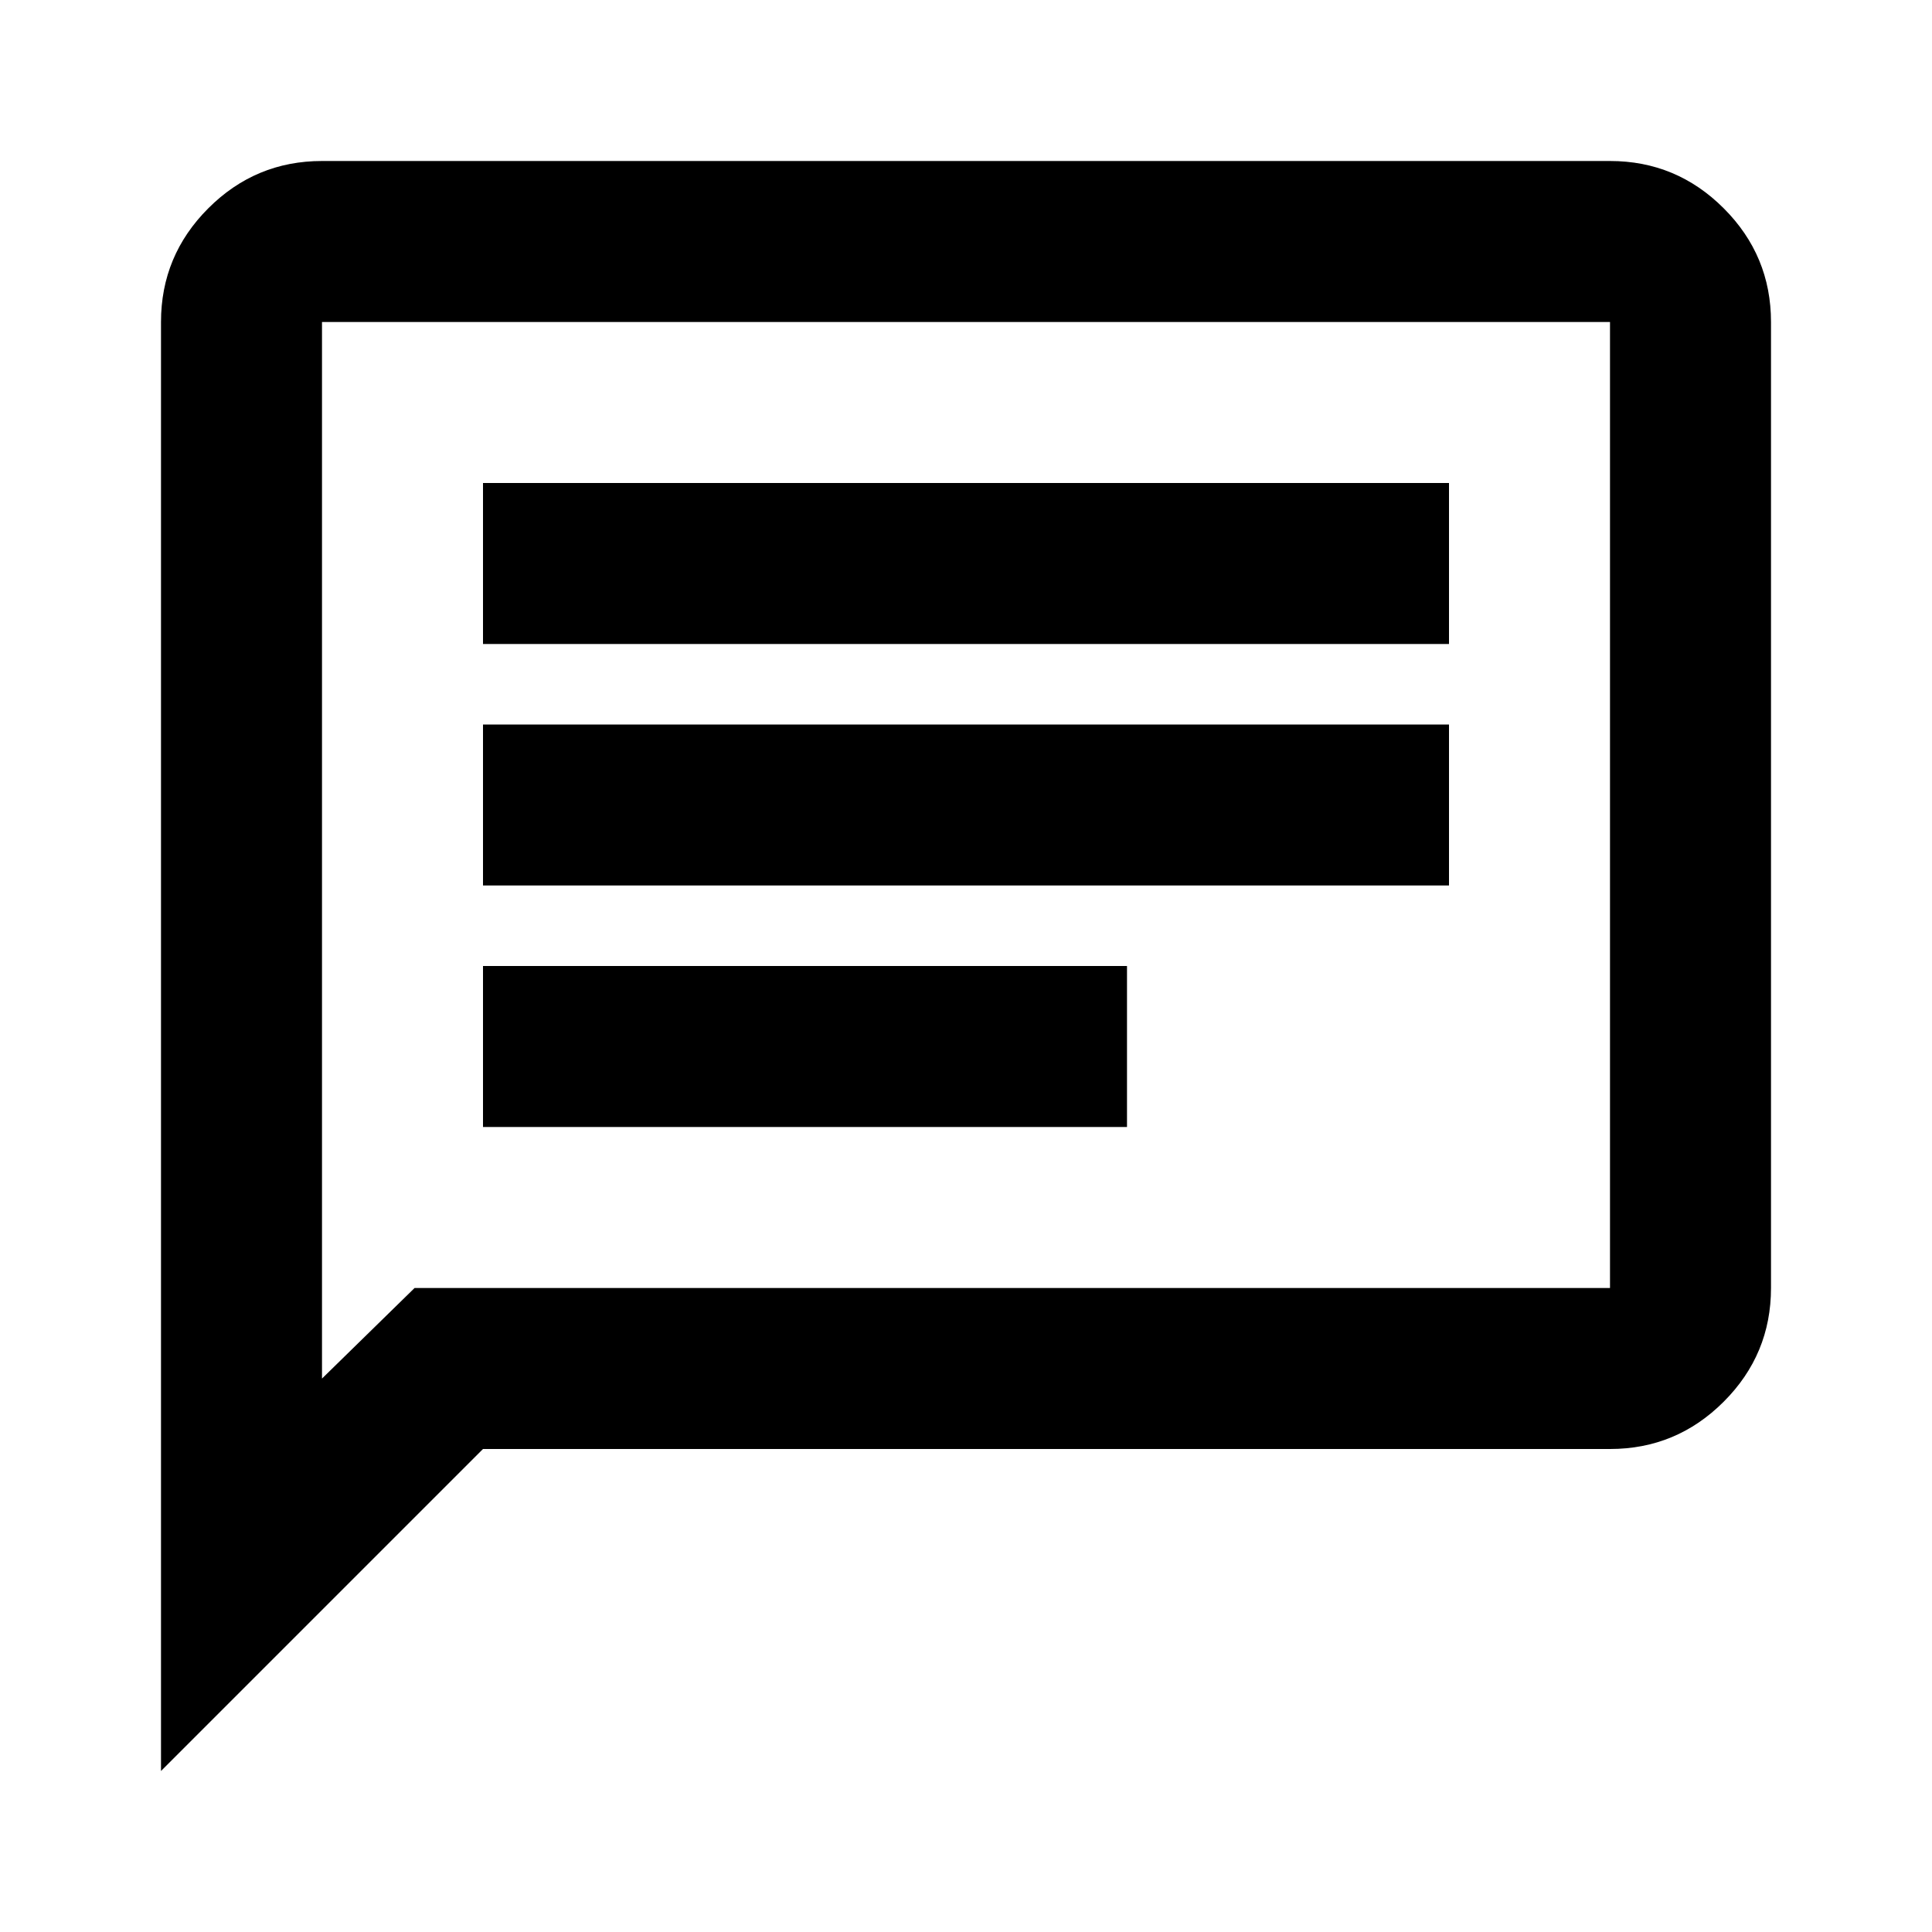
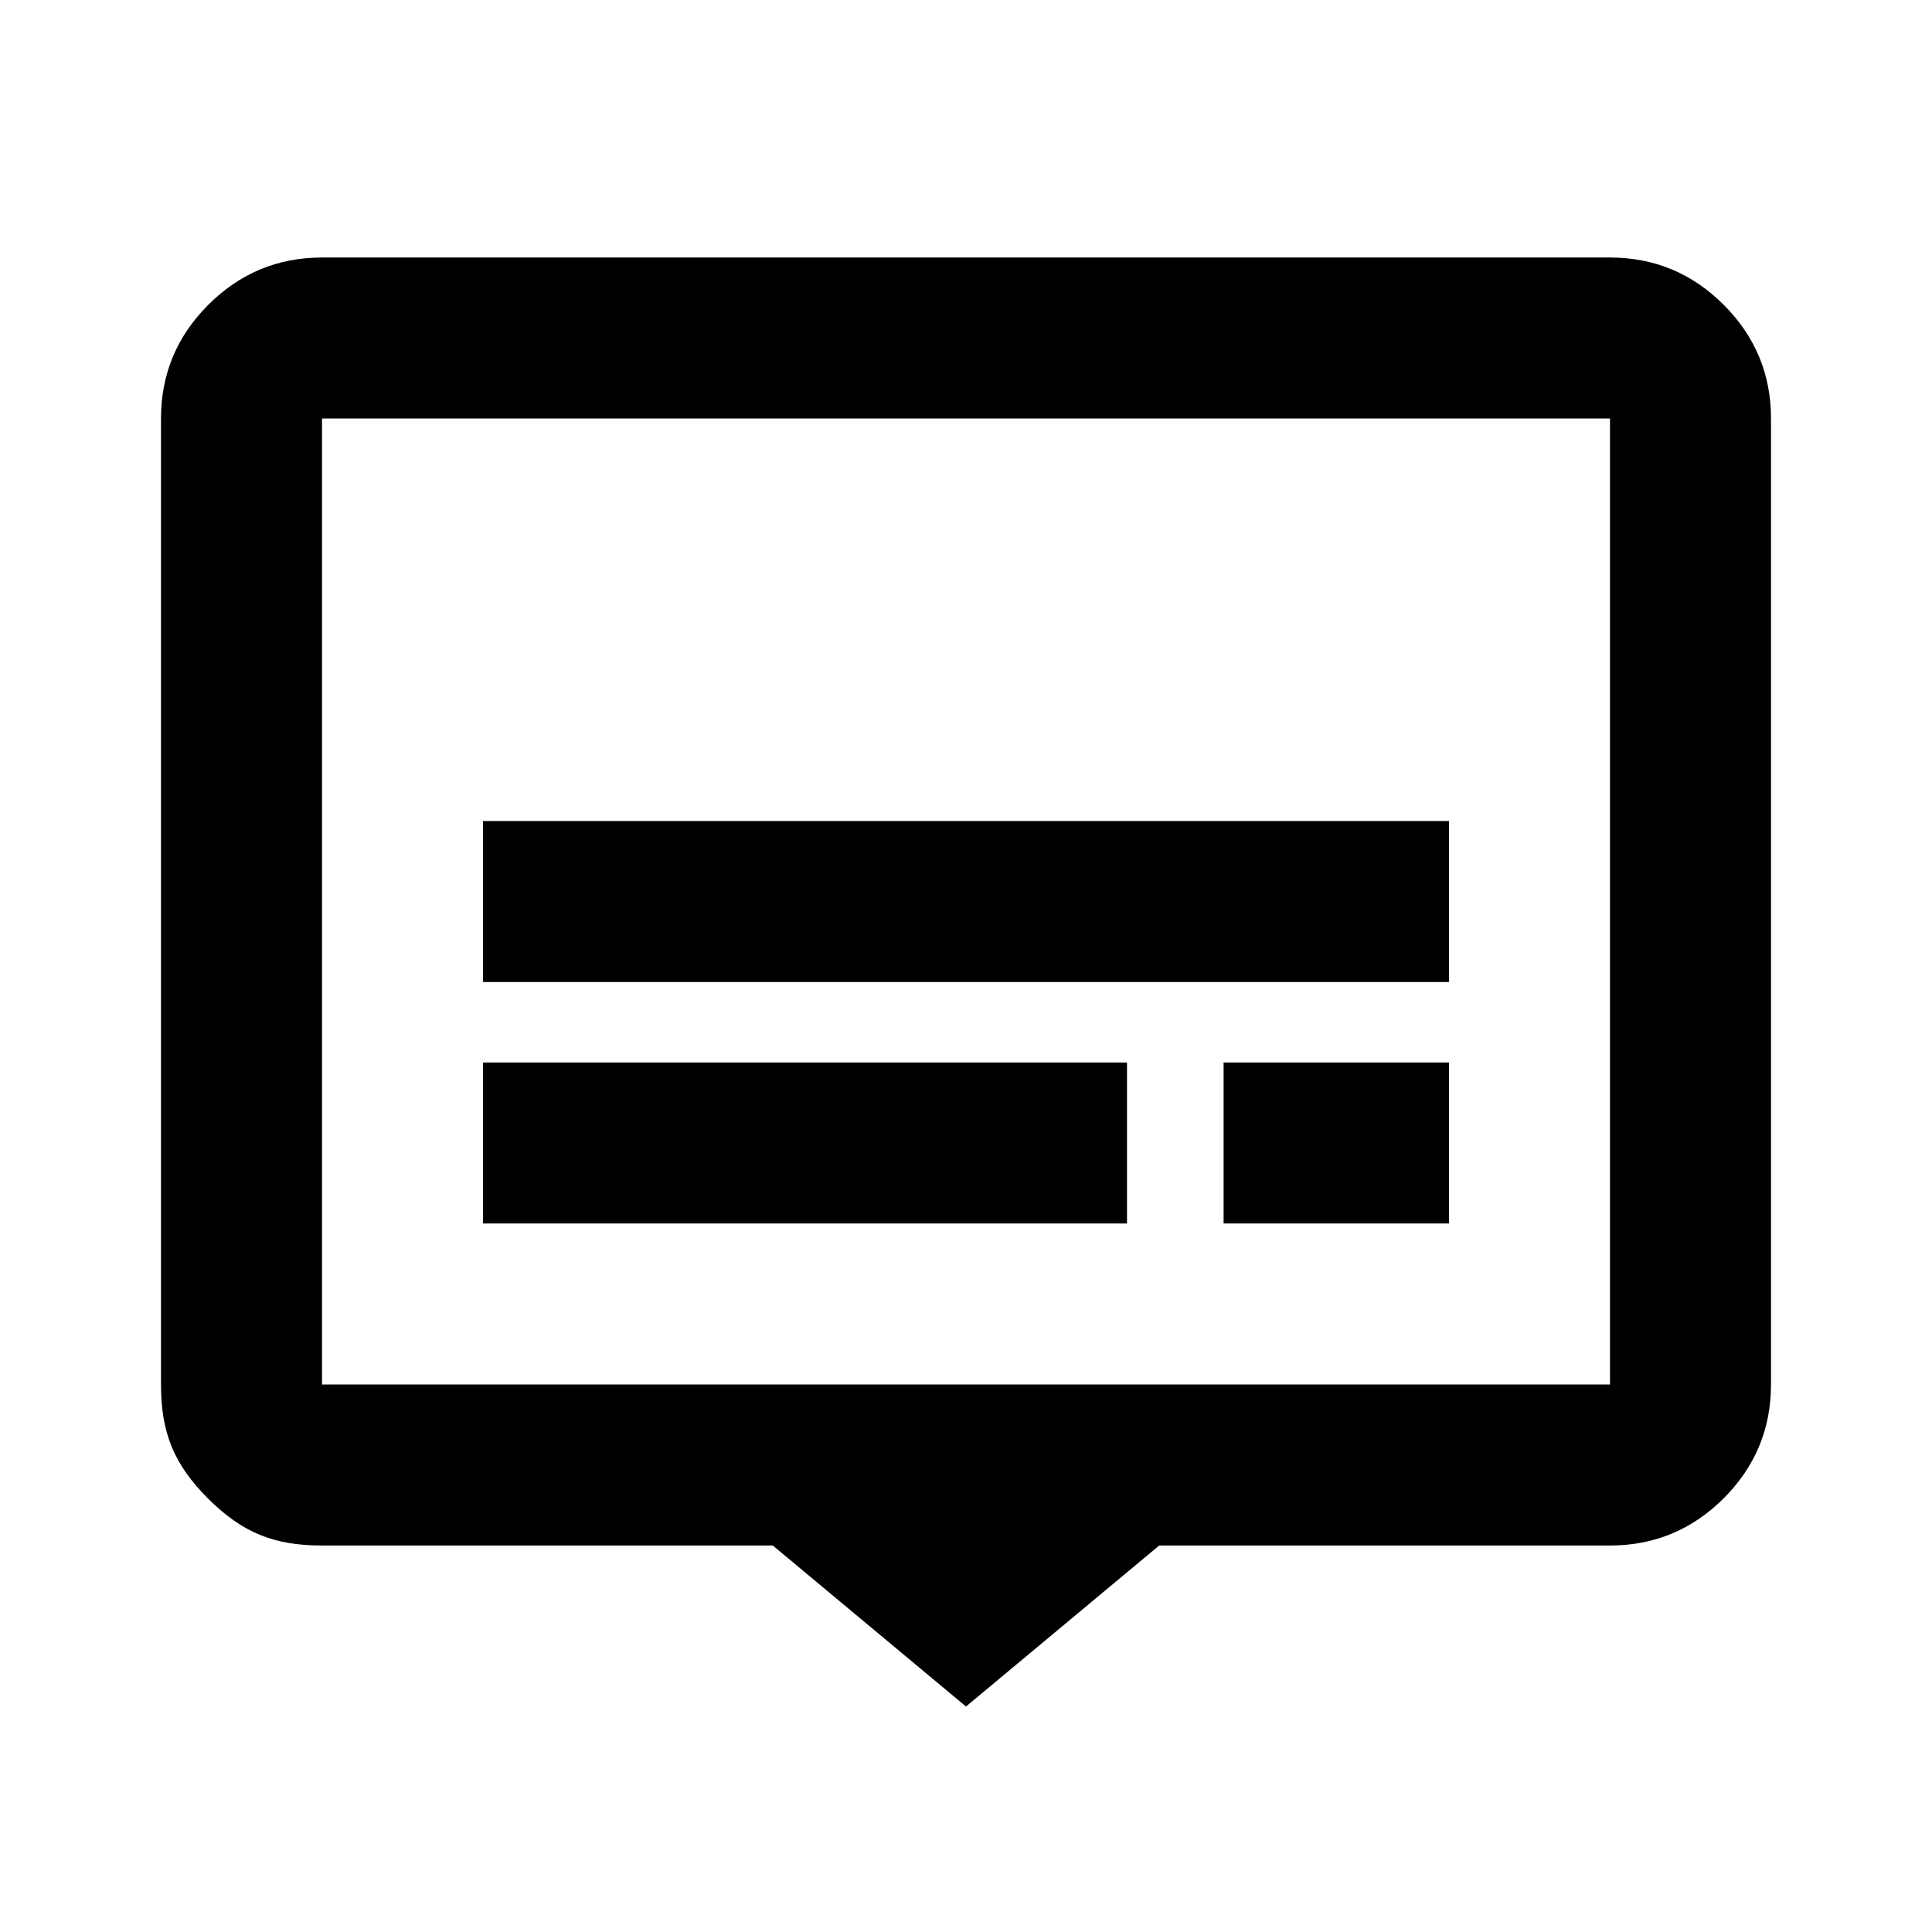
- <svg xmlns="http://www.w3.org/2000/svg" height="24" viewBox="0 -960 960 960" width="24">
-   <path d="M240-400h320v-80H240v80Zm0-120h480v-80H240v80Zm0-120h480v-80H240v80ZM80-80v-720q0-33 23.5-56.5T160-880h640q33 0 56.5 23.5T880-800v480q0 33-23.5 56.5T800-240H240L80-80Zm126-240h594v-480H160v525l46-45Zm-46 0v-480 480Z" />
+ <svg xmlns="http://www.w3.org/2000/svg" width="24" height="24" viewBox="0 0 24 24" fill="none">
+   <path d="M6 15.199H14V13.199H6V15.199ZM6 12.199H18V10.199H6V12.199ZM15.2 15.199H18V13.199H15.2V15.199ZM2.584 18.615C2.161 18.192 2 17.797 2 17.199C2 12.799 2 5.199 2 5.199C2 4.649 2.196 4.178 2.587 3.787C2.979 3.395 3.45 3.199 4 3.199H20C20.55 3.199 21.021 3.395 21.413 3.787C21.804 4.178 22 4.649 22 5.199V17.199C22 17.749 21.804 18.22 21.413 18.612C21.021 19.003 20.55 19.199 20 19.199H14.4L12 21.199L9.6 19.199C9.6 19.199 4.855 19.199 4 19.199C3.402 19.199 3.007 19.038 2.584 18.615ZM5.15 17.199H20V5.199H4V17.199H5.15Z" fill="black" />
</svg>
